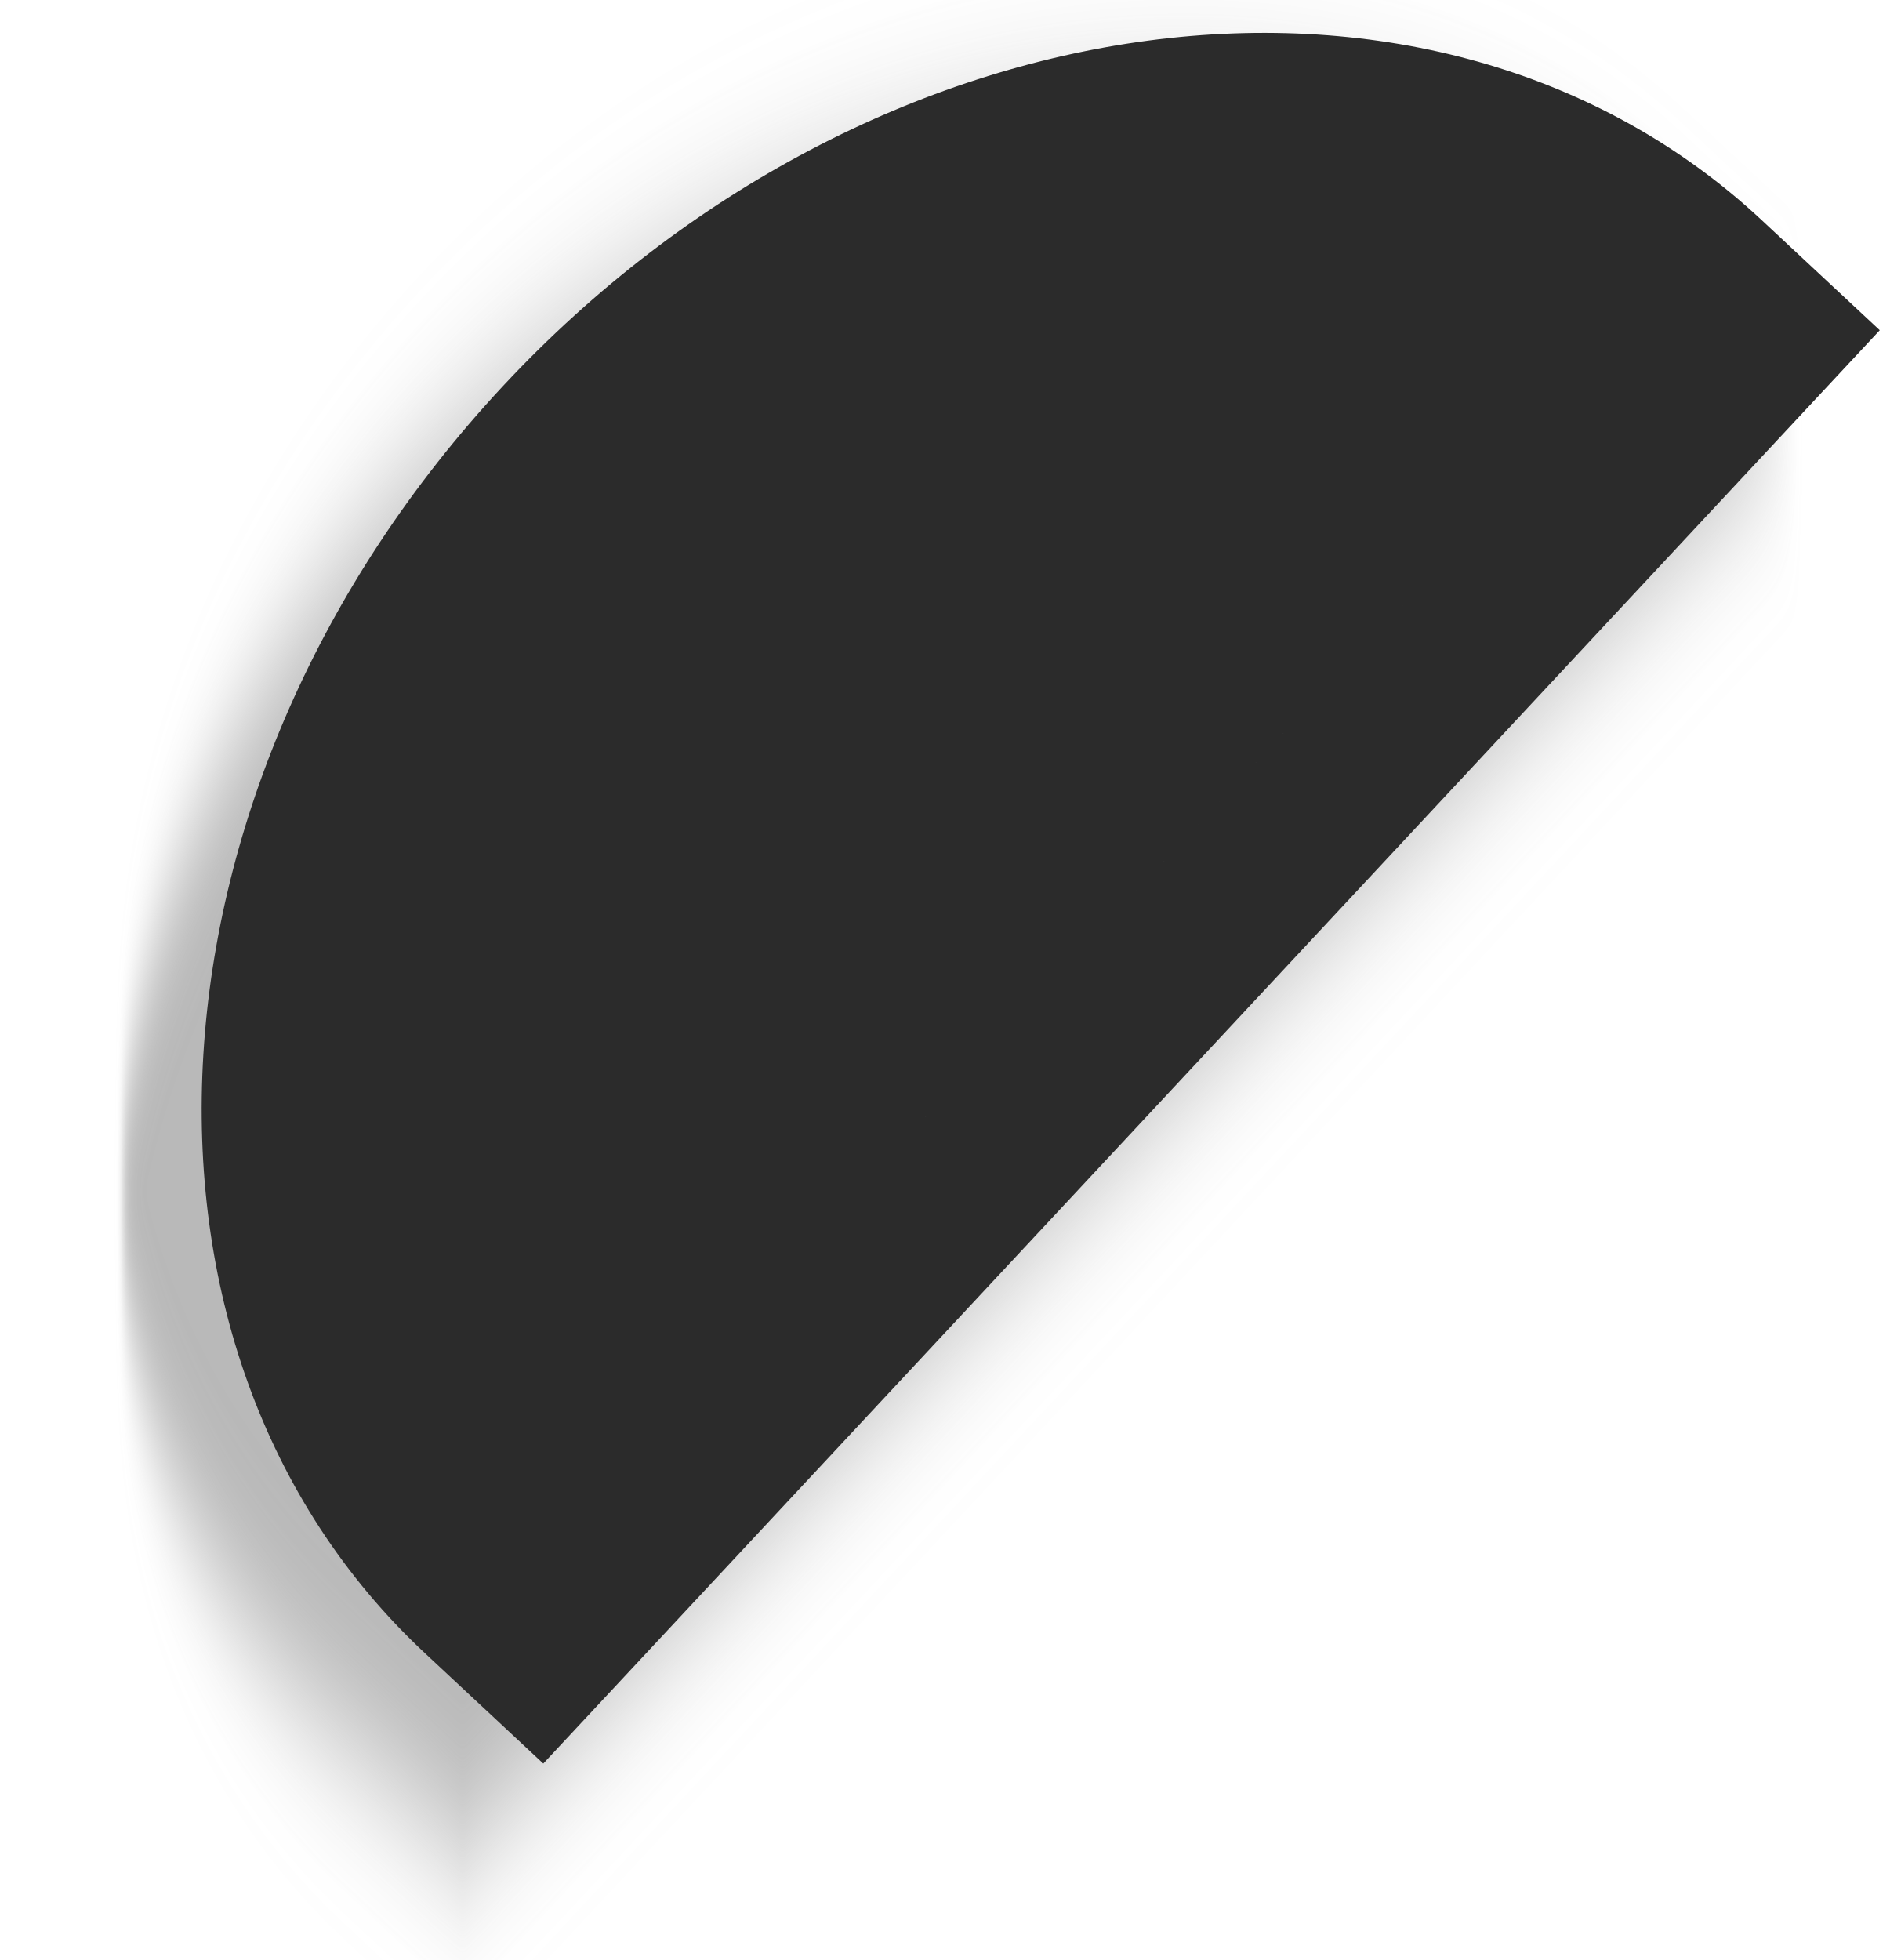
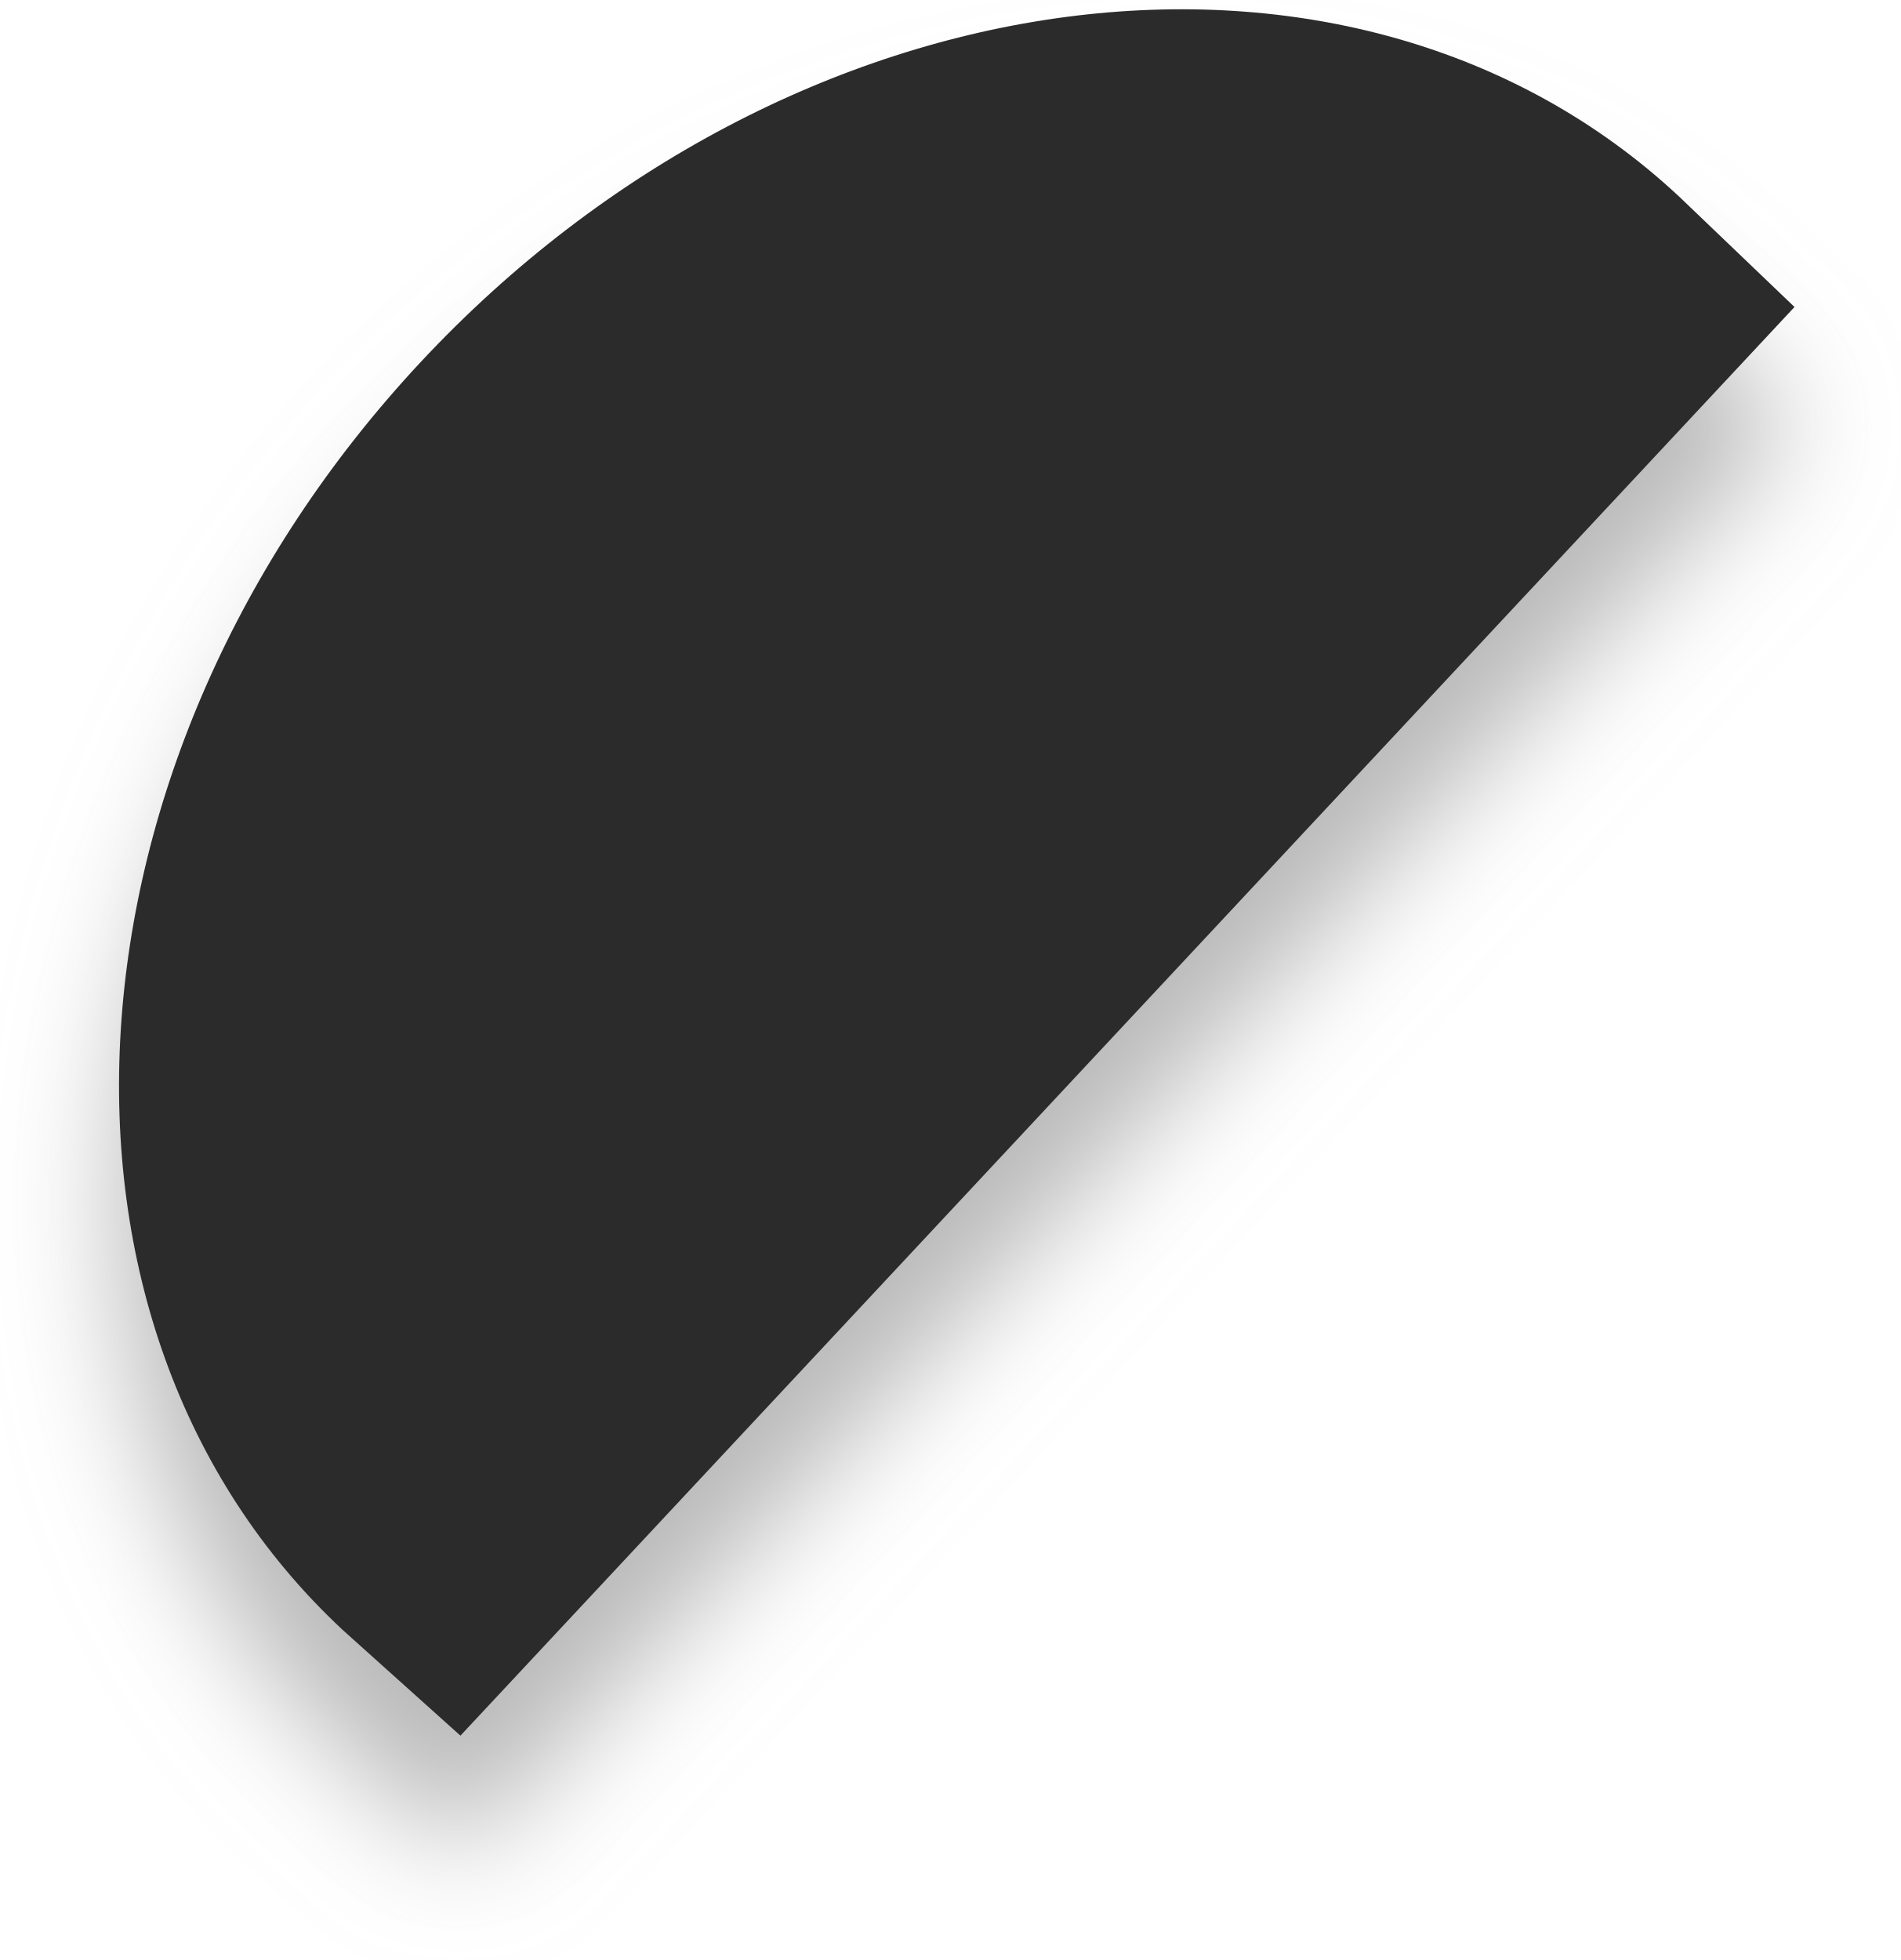
<svg xmlns="http://www.w3.org/2000/svg" xmlns:xlink="http://www.w3.org/1999/xlink" width="161px" height="166px" viewBox="0 0 161 166" version="1.1">
  <defs>
-     <path d="M771.965,306.675 C734.196,306.675 703.578,269.518 703.578,223.681 C703.578,177.845 734.196,140.688 771.965,140.688 C771.965,187.164 771.965,177.845 771.965,223.681 C771.965,269.518 771.965,273.478 771.965,306.675 Z M771.965,140.688 L785.643,140.688 L785.643,306.675 L771.965,306.675 L771.965,140.688 Z" id="path-1" />
-     <filter x="-24.4%" y="-6.0%" width="148.7%" height="124.1%" filterUnits="objectBoundingBox" id="filter-2">
+     <path d="M708.015,303.035 C680.392,277.277 683.341,229.22 714.601,195.698 C745.862,162.175 793.595,155.881 821.218,181.64 L831,191 L718,312 L708.015,303.035 Z" id="path-1" />
+     <filter x="-14.1%" y="-6.8%" width="128.2%" height="127.4%" filterUnits="objectBoundingBox" id="filter-2">
      <feOffset dx="0" dy="10" in="SourceAlpha" result="shadowOffsetOuter1" />
      <feGaussianBlur stdDeviation="5" in="shadowOffsetOuter1" result="shadowBlurOuter1" />
      <feColorMatrix values="0 0 0 0 0.604   0 0 0 0 0.604   0 0 0 0 0.604  0 0 0 0.7 0" type="matrix" in="shadowBlurOuter1" />
    </filter>
  </defs>
-   <g id="Homepage" stroke="none" stroke-width="1" fill="none" fill-rule="evenodd" transform="translate(-223, -163)">
-     <g id="Segment-1" transform="translate(-449, 0)">
-       <g id="crescentLarge" transform="translate(744.6105, 223.6815) rotate(43) translate(-744.6105, -223.6815) ">
-         <use fill="black" fill-opacity="1" filter="url(#filter-2)" xlink:href="#path-1" />
-         <use fill="#2B2B2B" fill-rule="evenodd" xlink:href="#path-1" />
+   <g id="Web-Pages" stroke="none" stroke-width="1" fill="none" fill-rule="evenodd">
+     <g id="Homepage" transform="translate(-230, -165)">
+       <g id="Segment-1" transform="translate(-449, 0)">
+         <g id="crescentLarge">
+           <use fill="black" fill-opacity="1" filter="url(#filter-2)" xlink:href="#path-1" />
+           <use fill="#2B2B2B" fill-rule="evenodd" xlink:href="#path-1" />
+         </g>
      </g>
    </g>
  </g>
</svg>
